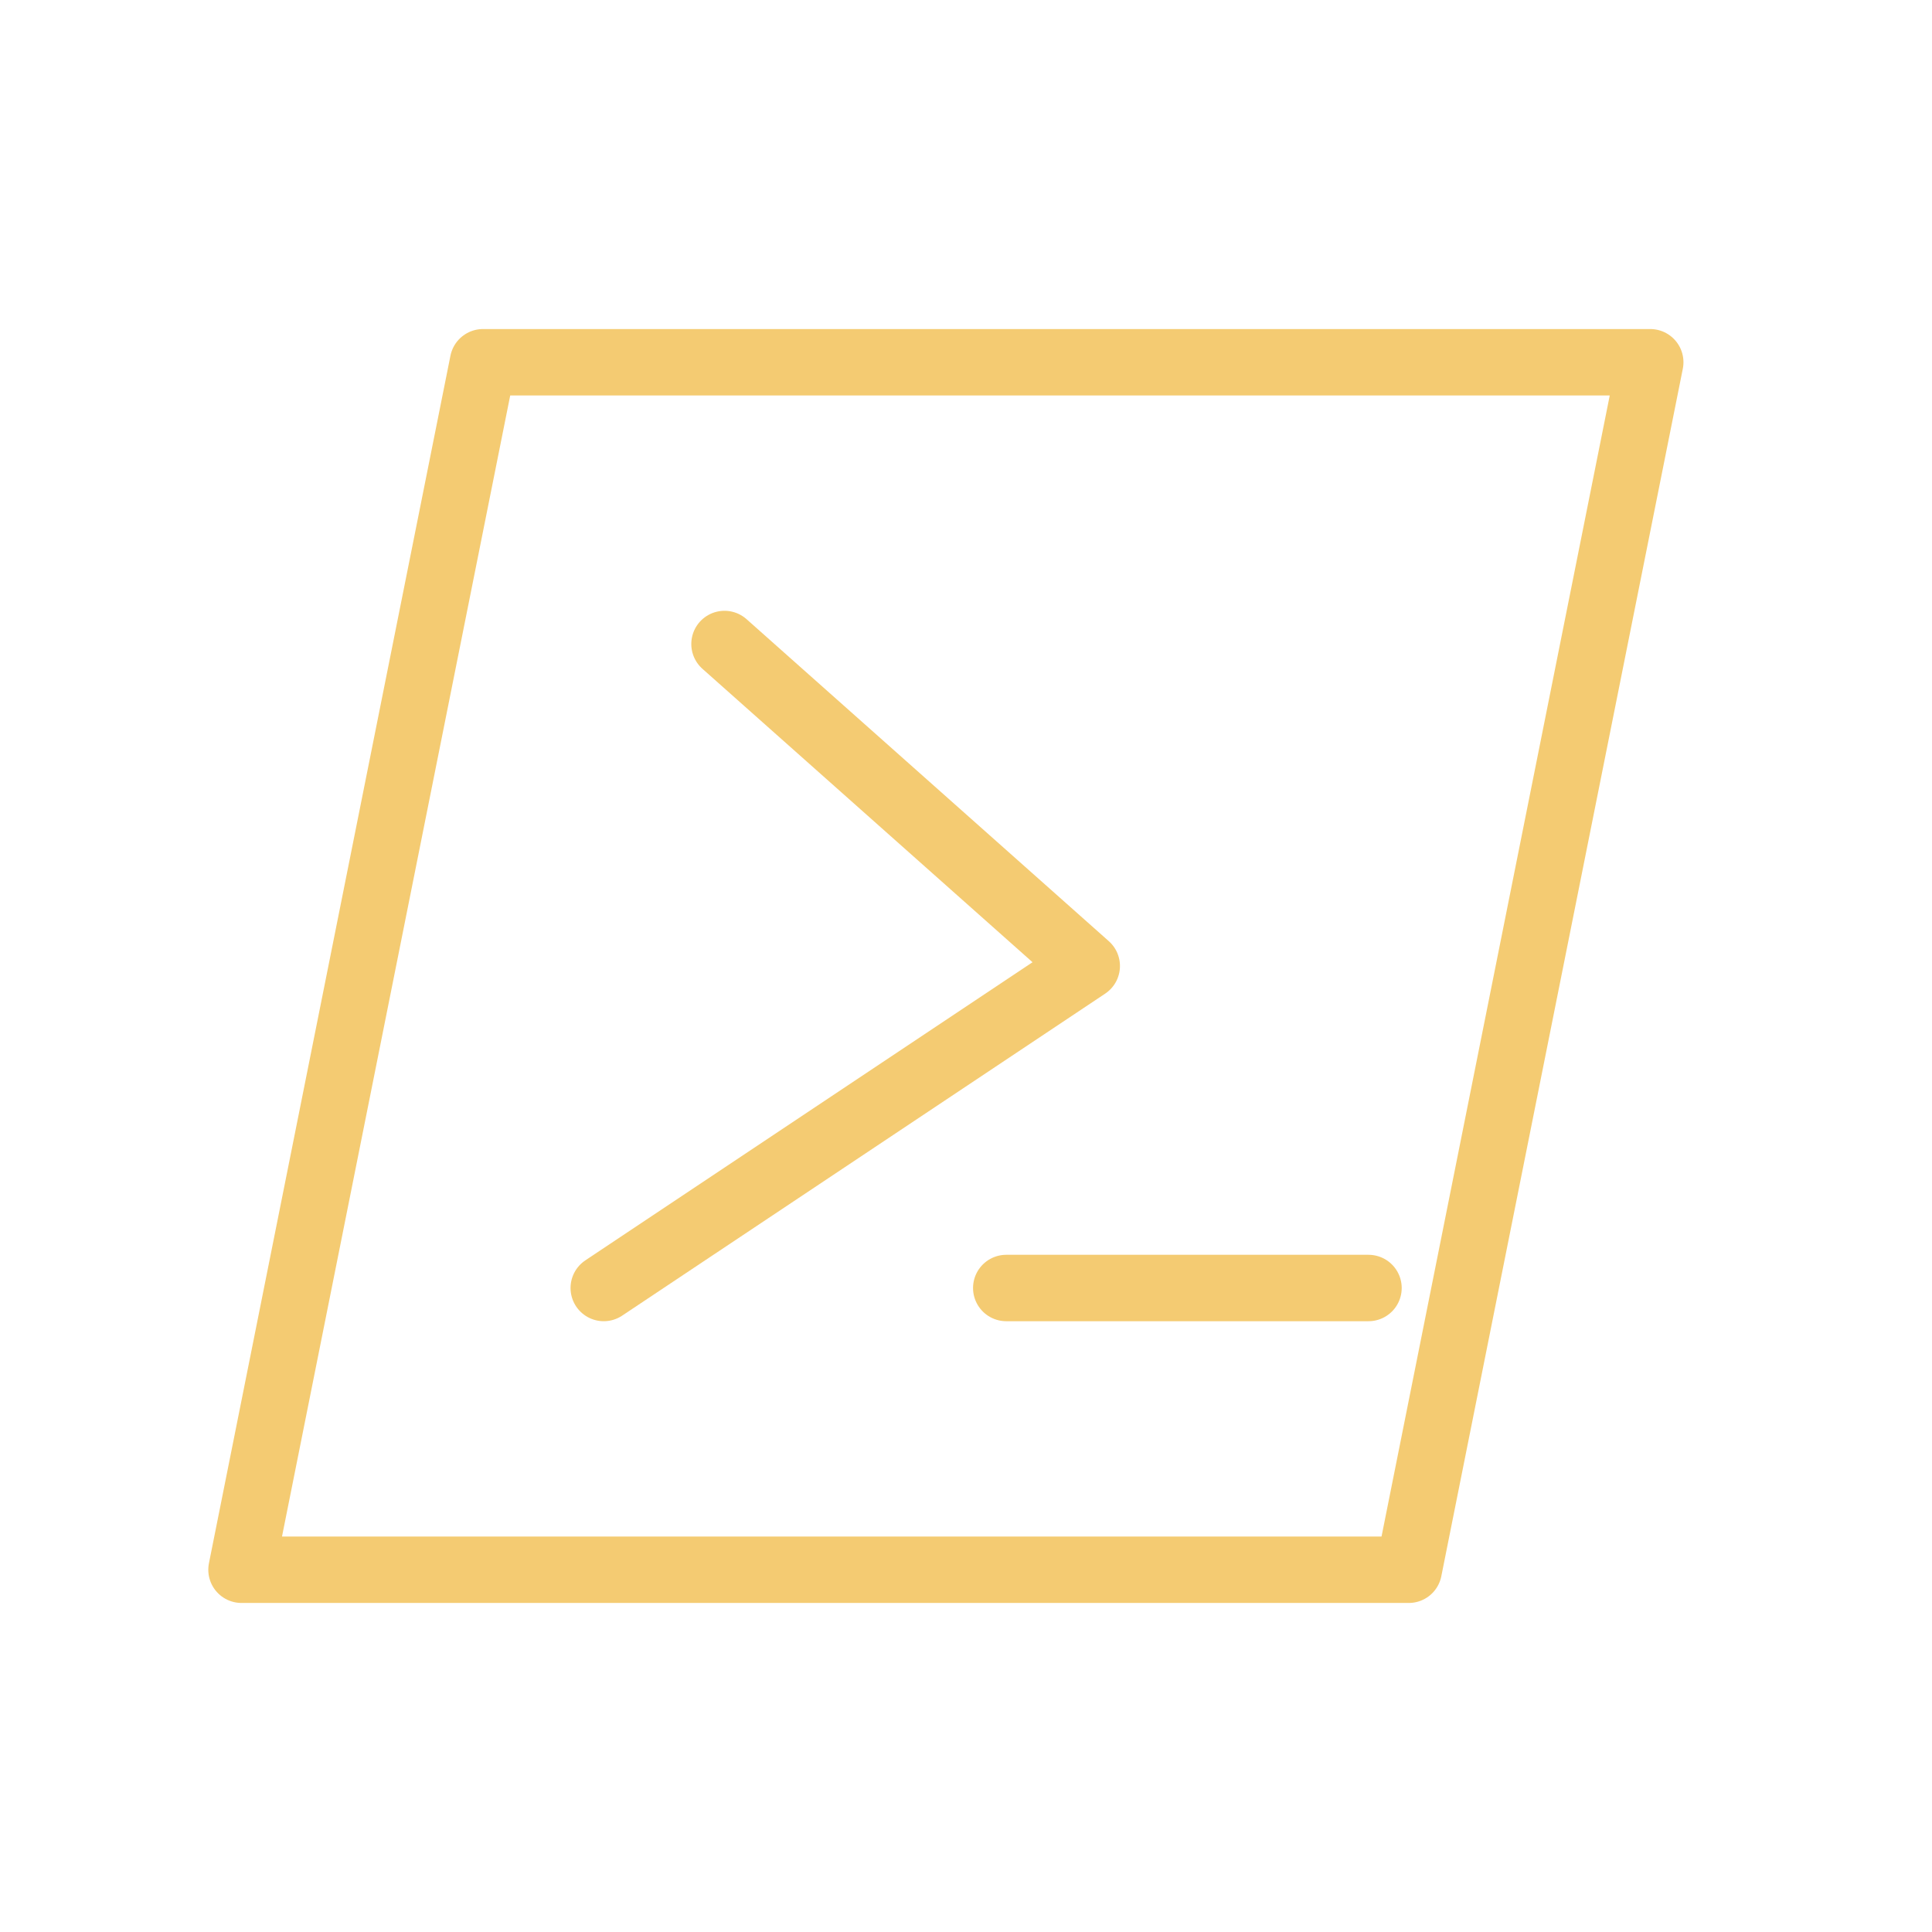
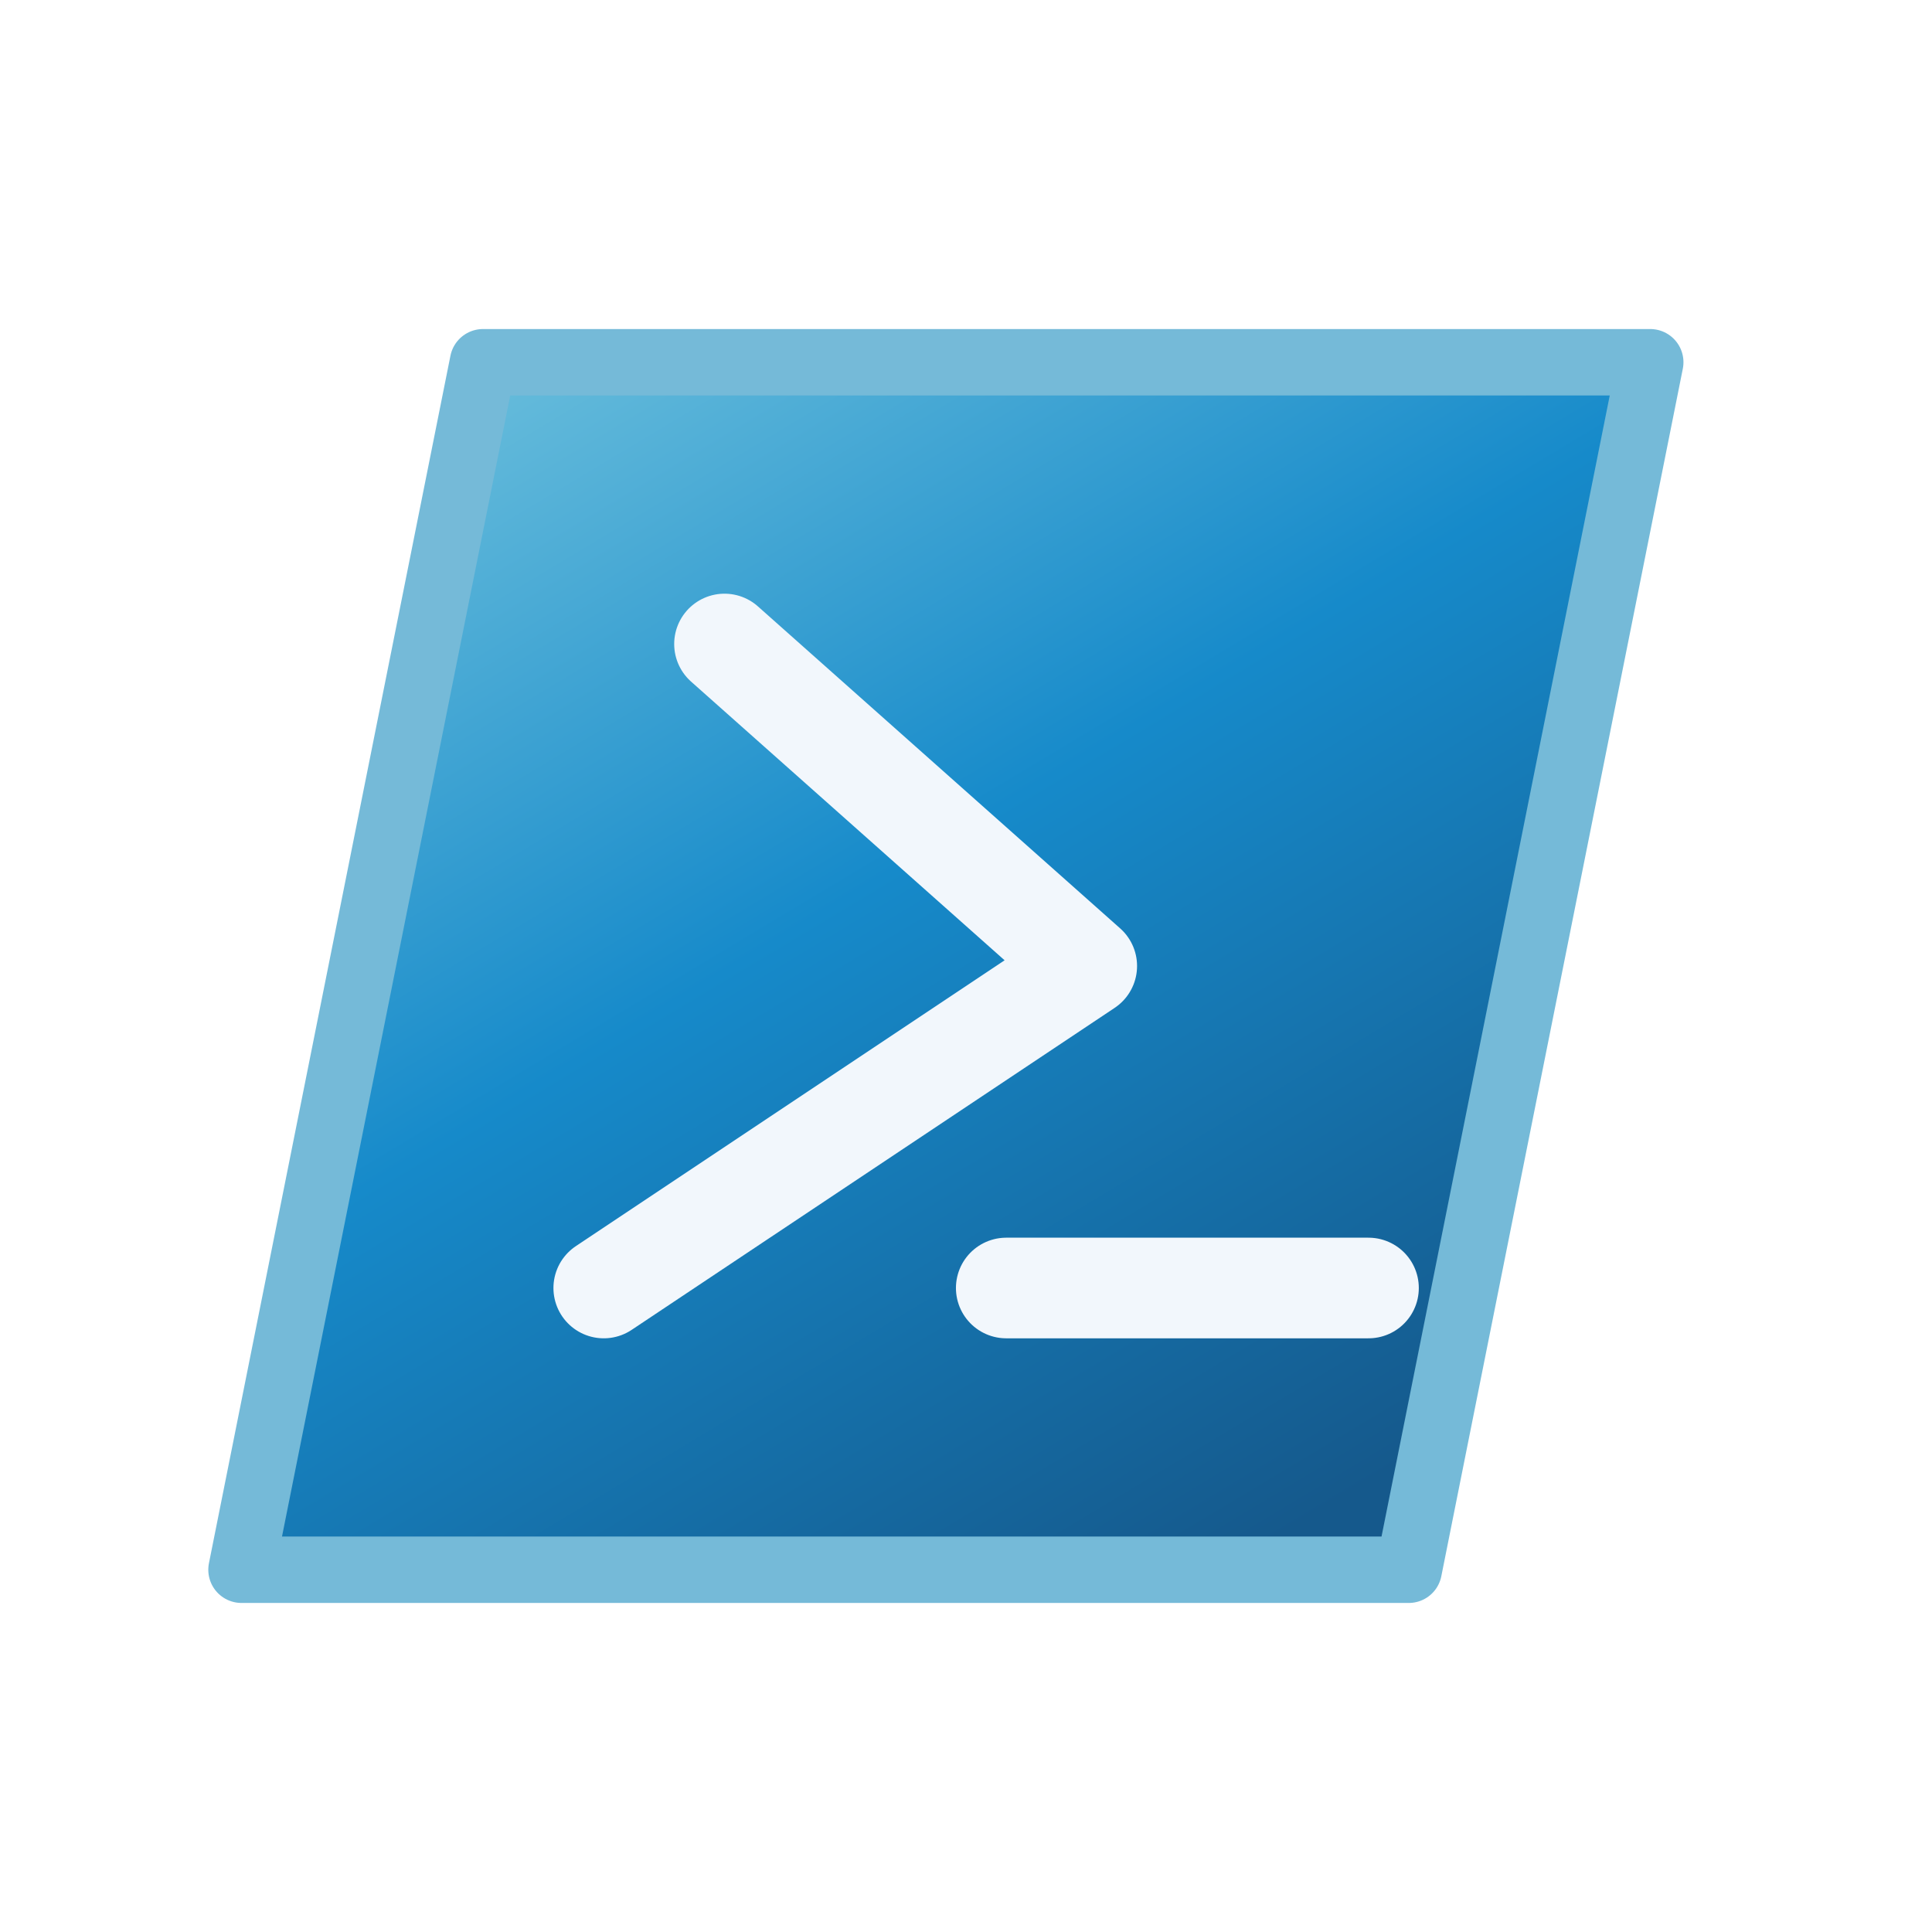
- <svg xmlns="http://www.w3.org/2000/svg" viewBox="0 0 48 48" fill="none" stroke="#f4cb72" stroke-width="1.65" stroke-linecap="round" stroke-linejoin="round">
-   <path d="M12 9h29l-6 30H6Z" />
-   <path d="m18 16 9 8-12 8m10 0h9" />
+ <svg xmlns="http://www.w3.org/2000/svg" viewBox="0 0 48 48" fill="none" stroke-width="1.65" stroke-linecap="round" stroke-linejoin="round">
+   <defs>
+     <linearGradient id="ps" x1="0" y1="0" x2=".7" y2="1">
+       <stop stop-color="#78c7df" />
+       <stop offset=".5" stop-color="#168aca" />
+       <stop offset="1" stop-color="#15598c" />
+     </linearGradient>
+   </defs>
+   <path fill="url(#ps)" stroke="#75bad8" d="M12 9h29l-6 30H6Z" />
+   <path stroke="#f2f7fc" stroke-width="2.5" d="m18 16 9 8-12 8m10 0h9" />
</svg>
